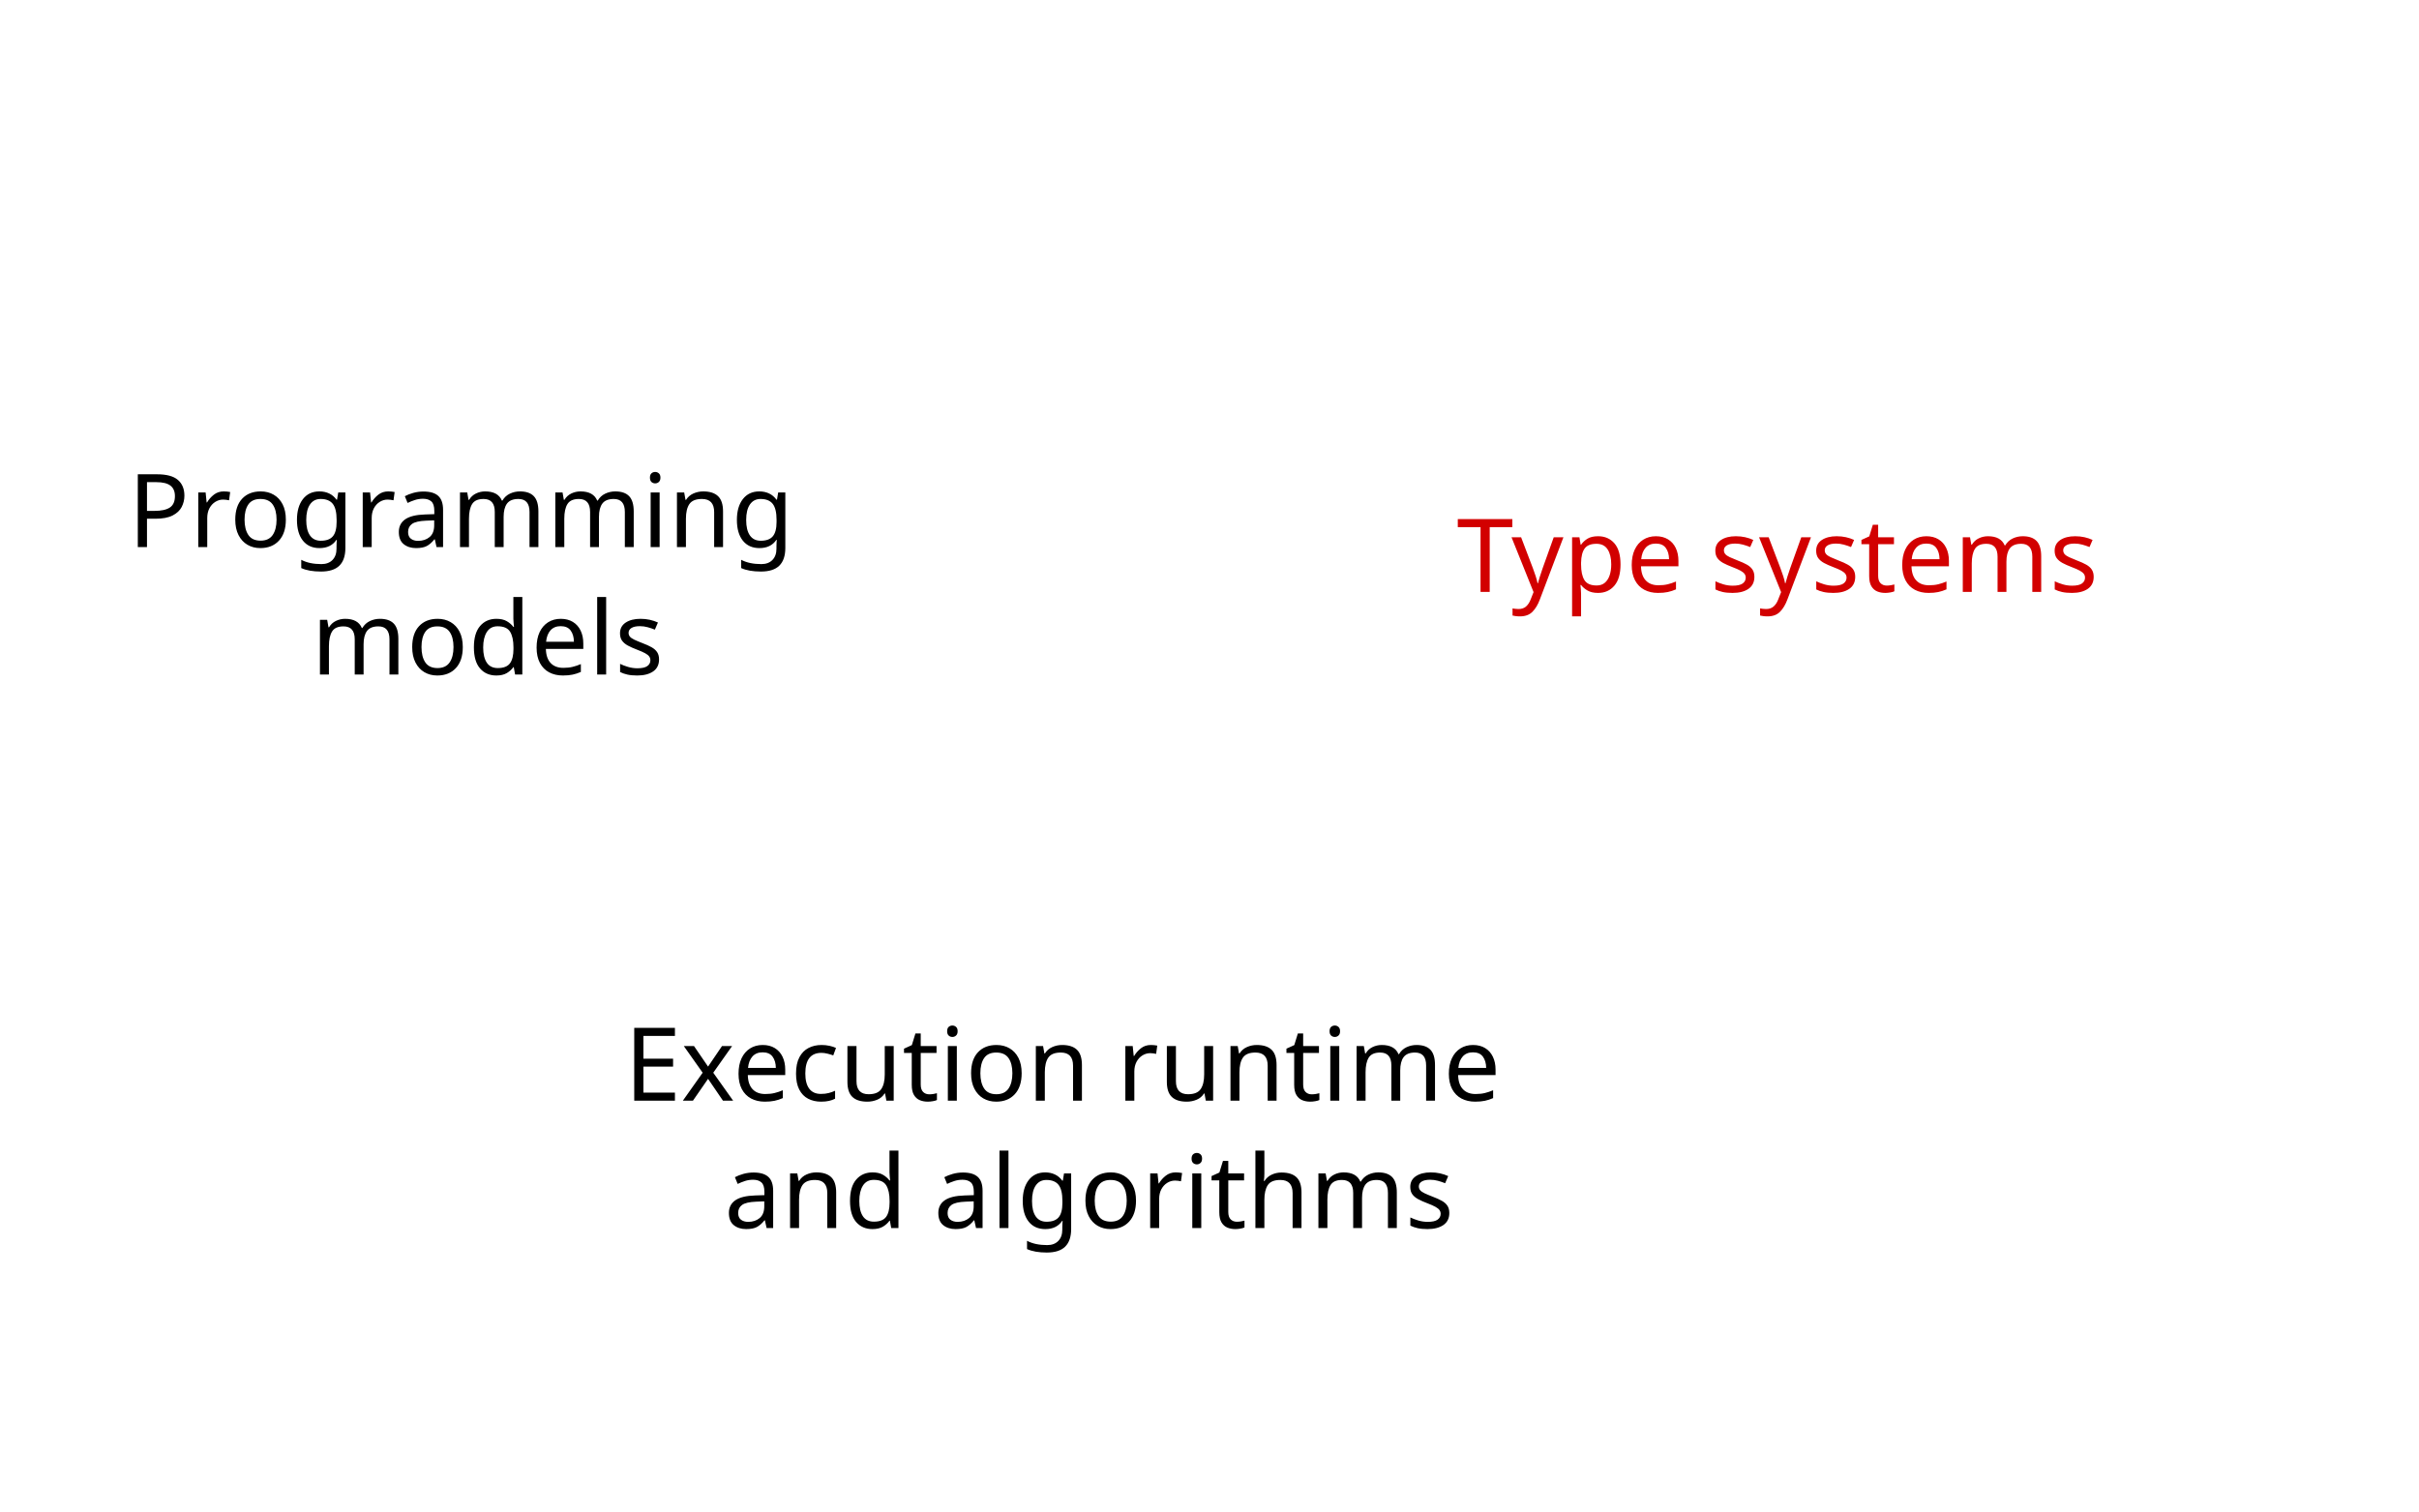
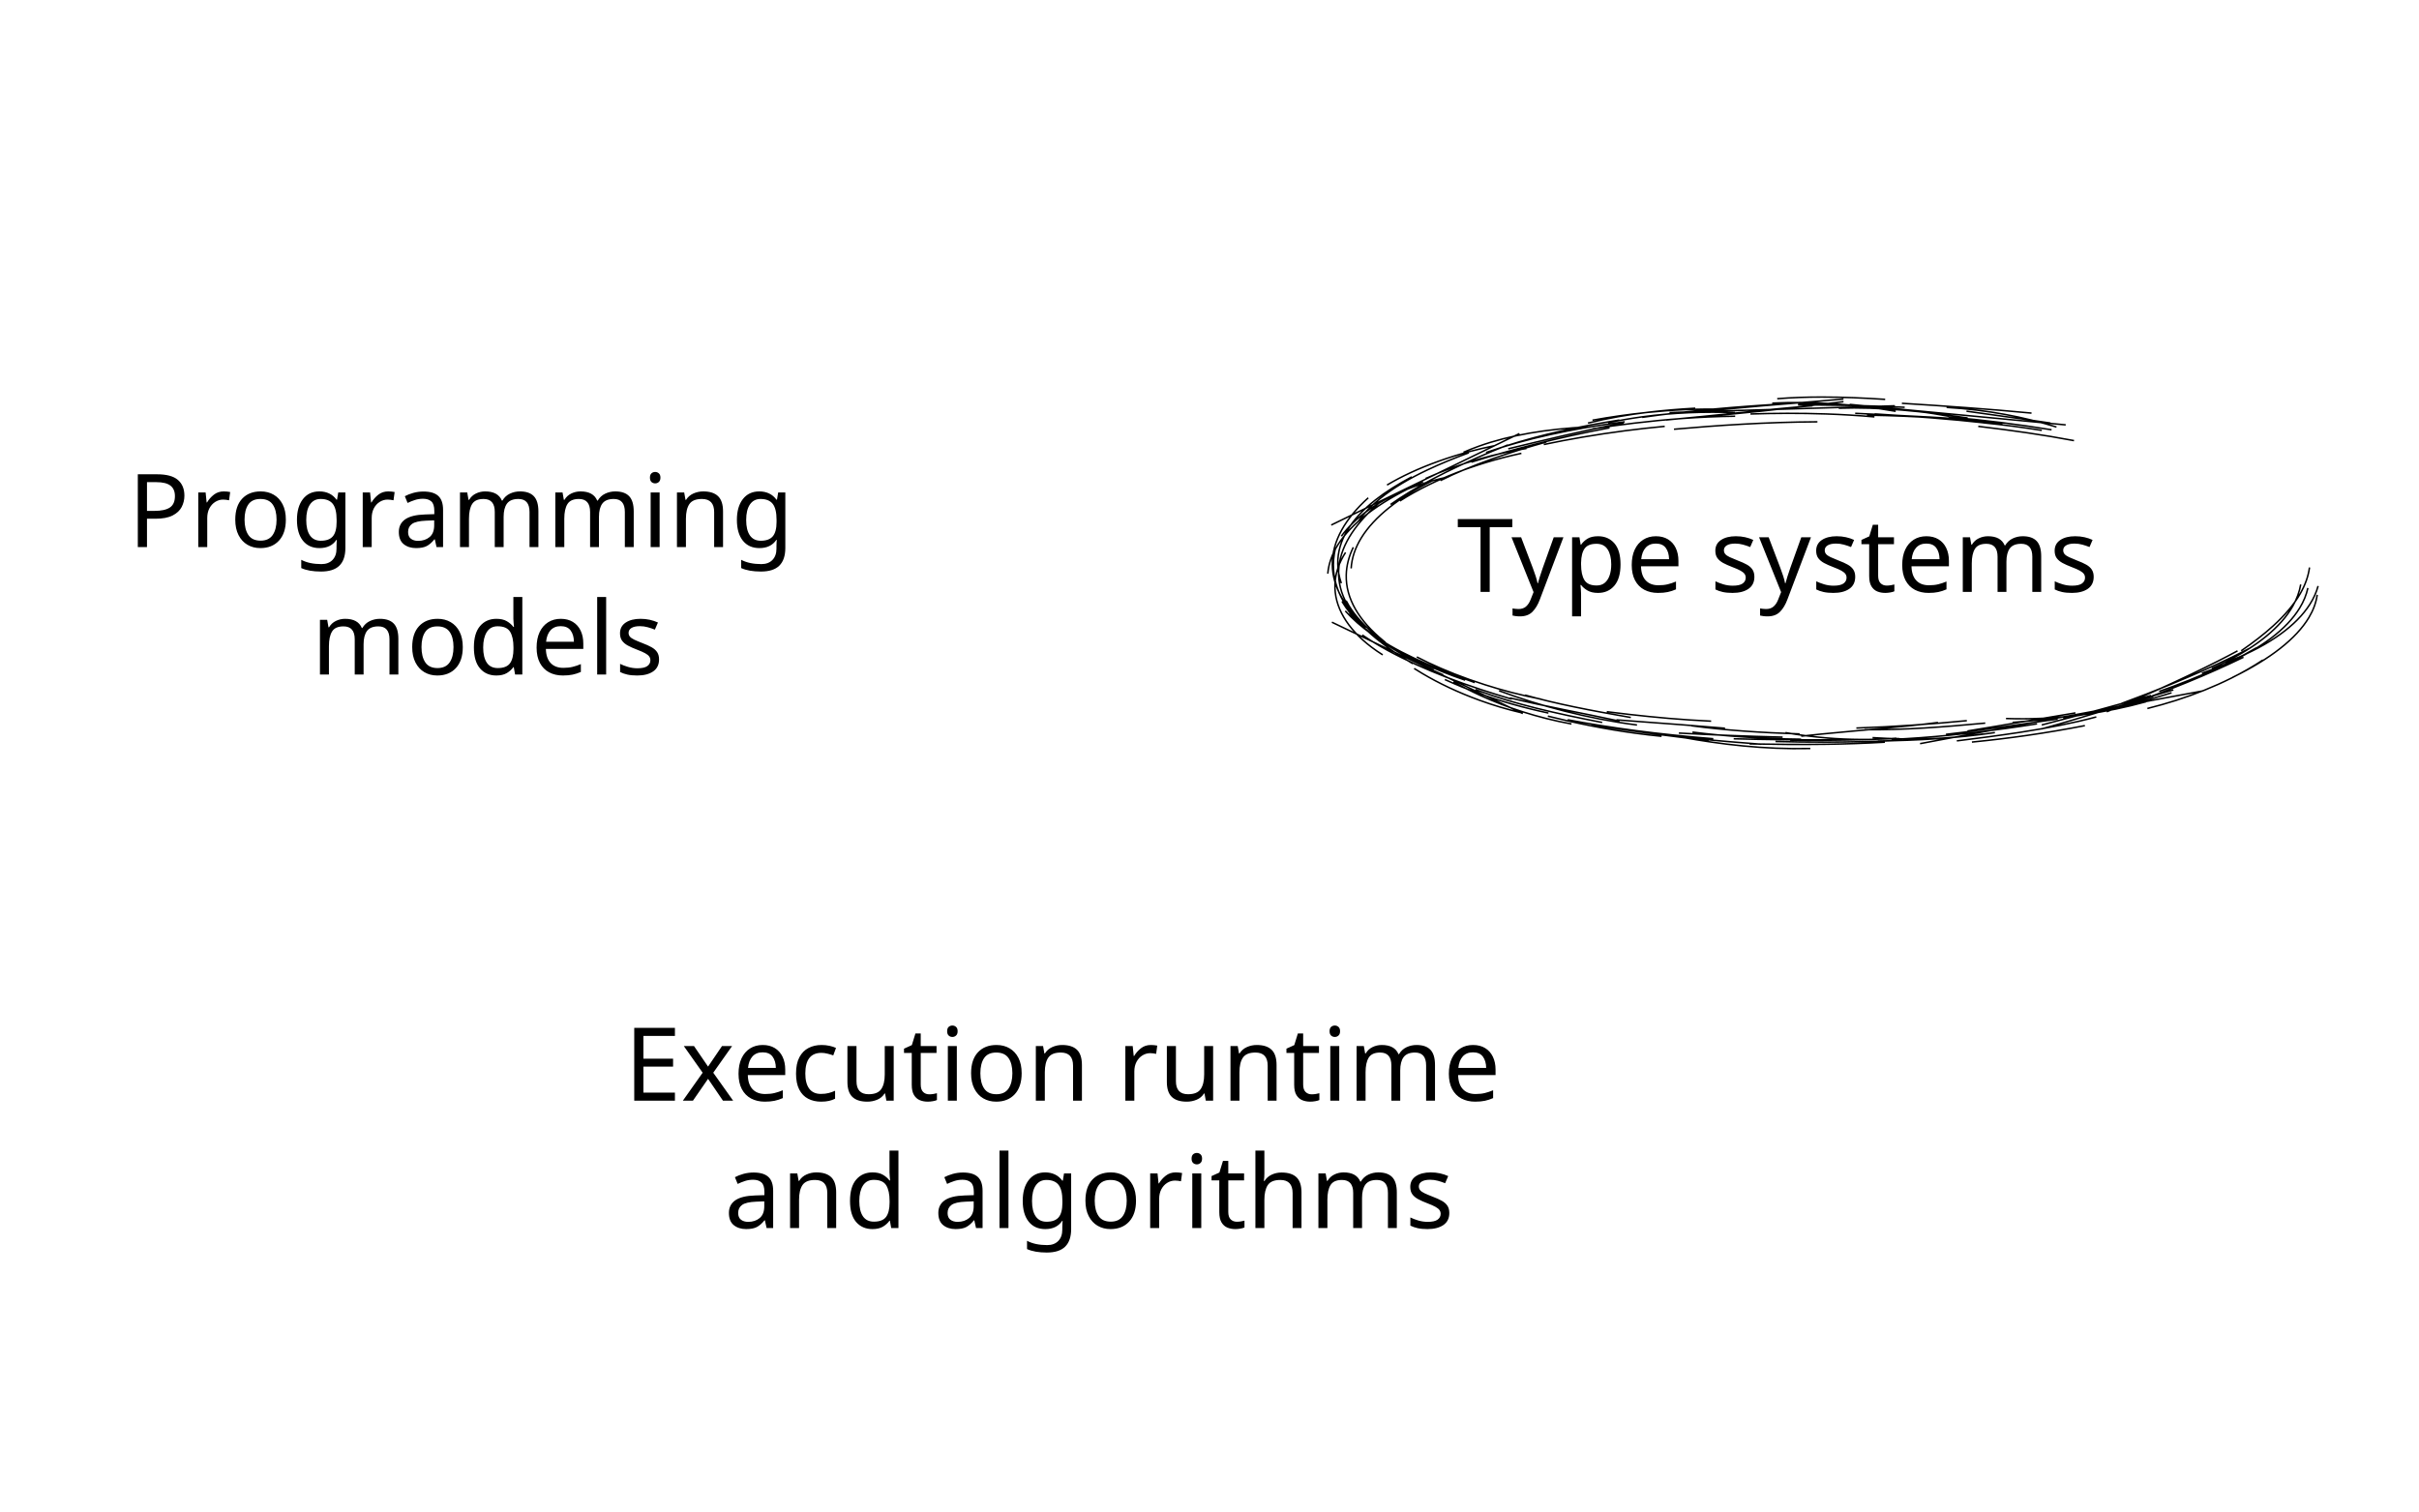
<svg xmlns="http://www.w3.org/2000/svg" width="1600" height="1000" id="svg2" version="1.1">
  <defs id="defs4">
    <marker orient="auto" refY="0" refX="0" id="TriangleOutL" style="overflow:visible">
      <path id="path3903" d="m 5.77,0 -8.65,5 0,-10 8.65,5 z" style="fill-rule:evenodd;stroke:#000000;stroke-width:1pt" transform="scale(0.8,0.8)" />
    </marker>
    <marker orient="auto" refY="0" refX="0" id="Arrow1Lend" style="overflow:visible">
      <path id="path3764" d="M 0,0 5,-5 -12.5,0 5,5 0,0 z" style="fill-rule:evenodd;stroke:#000000;stroke-width:1pt" transform="matrix(-0.8,0,0,-0.8,-10,0)" />
    </marker>
    <marker orient="auto" refY="0" refX="0" id="Arrow1Mend" style="overflow:visible">
      <path id="path3770" d="M 0,0 5,-5 -12.5,0 5,5 0,0 z" style="fill-rule:evenodd;stroke:#000000;stroke-width:1pt" transform="matrix(-0.4,0,0,-0.4,-4,0)" />
    </marker>
    <marker orient="auto" refY="0" refX="0" id="Arrow1MendU" style="overflow:visible">
      <path id="path4214" d="M 0,0 5,-5 -12.5,0 5,5 0,0 z" style="fill:#373737;fill-rule:evenodd;stroke:#373737;stroke-width:1pt" transform="matrix(-0.4,0,0,-0.4,-4,0)" />
    </marker>
    <marker orient="auto" refY="0" refX="0" id="Arrow1Mend8" style="overflow:visible">
      <path id="path4217" d="M 0,0 5,-5 -12.5,0 5,5 0,0 z" style="fill:#373737;fill-rule:evenodd;stroke:#373737;stroke-width:1pt" transform="matrix(-0.4,0,0,-0.4,-4,0)" />
    </marker>
    <marker orient="auto" refY="0" refX="0" id="Arrow1MendO" style="overflow:visible">
      <path id="path4220" d="M 0,0 5,-5 -12.5,0 5,5 0,0 z" style="fill:#373737;fill-rule:evenodd;stroke:#373737;stroke-width:1pt" transform="matrix(-0.4,0,0,-0.4,-4,0)" />
    </marker>
    <marker orient="auto" refY="0" refX="0" id="Arrow1MendP" style="overflow:visible">
      <path id="path4223" d="M 0,0 5,-5 -12.5,0 5,5 0,0 z" style="fill:#373737;fill-rule:evenodd;stroke:#373737;stroke-width:1pt" transform="matrix(-0.4,0,0,-0.4,-4,0)" />
    </marker>
    <marker orient="auto" refY="0" refX="0" id="Arrow1Mendm" style="overflow:visible">
      <path id="path4226" d="M 0,0 5,-5 -12.5,0 5,5 0,0 z" style="fill:#373737;fill-rule:evenodd;stroke:#373737;stroke-width:1pt" transform="matrix(-0.4,0,0,-0.4,-4,0)" />
    </marker>
    <marker orient="auto" refY="0" refX="0" id="Arrow1MendUk" style="overflow:visible">
      <path id="path4274" d="M 0,0 5,-5 -12.5,0 5,5 0,0 z" style="fill:#585858;fill-rule:evenodd;stroke:#585858;stroke-width:1pt" transform="matrix(-0.4,0,0,-0.4,-4,0)" />
    </marker>
    <marker orient="auto" refY="0" refX="0" id="Arrow1Mend8H" style="overflow:visible">
      <path id="path4277" d="M 0,0 5,-5 -12.5,0 5,5 0,0 z" style="fill:#585858;fill-rule:evenodd;stroke:#585858;stroke-width:1pt" transform="matrix(-0.4,0,0,-0.4,-4,0)" />
    </marker>
    <marker orient="auto" refY="0" refX="0" id="Arrow1MendOg" style="overflow:visible">
      <path id="path4280" d="M 0,0 5,-5 -12.5,0 5,5 0,0 z" style="fill:#585858;fill-rule:evenodd;stroke:#585858;stroke-width:1pt" transform="matrix(-0.4,0,0,-0.4,-4,0)" />
    </marker>
    <marker orient="auto" refY="0" refX="0" id="Arrow1MendP6" style="overflow:visible">
      <path id="path4283" d="M 0,0 5,-5 -12.5,0 5,5 0,0 z" style="fill:#585858;fill-rule:evenodd;stroke:#585858;stroke-width:1pt" transform="matrix(-0.4,0,0,-0.4,-4,0)" />
    </marker>
    <marker orient="auto" refY="0" refX="0" id="Arrow1MendmO" style="overflow:visible">
      <path id="path4286" d="M 0,0 5,-5 -12.5,0 5,5 0,0 z" style="fill:#585858;fill-rule:evenodd;stroke:#585858;stroke-width:1pt" transform="matrix(-0.4,0,0,-0.4,-4,0)" />
    </marker>
  </defs>
  <g id="layer1" transform="translate(0,-52.36218)">
    <g id="g7736" transform="matrix(0.6536509,-0.7567962,0.7567962,0.6536509,-2709.909,445.4649)" />
    <text xml:space="preserve" style="font-size:67.437px;font-style:normal;font-variant:normal;font-weight:normal;font-stretch:normal;line-height:125%;letter-spacing:0px;word-spacing:0px;fill:#000000;fill-opacity:1;stroke:none;font-family:Serif;-inkscape-font-specification:Serif" x="764.169" y="780.539" id="text8362">
      <tspan x="764.169" y="780.539" style="font-style:normal;font-variant:normal;font-weight:normal;font-stretch:normal;text-align:center;text-anchor:middle;font-family:Sketch Block;-inkscape-font-specification:Sketch Block" id="tspan8467">Execution runtime</tspan>
      <tspan x="764.169" y="864.835" style="font-style:normal;font-variant:normal;font-weight:normal;font-stretch:normal;text-align:center;text-anchor:middle;font-family:Sketch Block;-inkscape-font-specification:Sketch Block" id="tspan10681">and algorithms</tspan>
    </text>
    <text id="text8368" y="414.299" x="366.257" style="font-size:67.437px;font-style:normal;font-variant:normal;font-weight:normal;font-stretch:normal;line-height:125%;letter-spacing:0px;word-spacing:0px;fill:#000000;fill-opacity:1;stroke:none;font-family:Serif;-inkscape-font-specification:Serif" xml:space="preserve">
      <tspan style="font-style:normal;font-variant:normal;font-weight:normal;font-stretch:normal;text-align:center;text-anchor:middle;font-family:Sketch Block;-inkscape-font-specification:Sketch Block" y="414.299" x="366.257" id="tspan8445">Programming</tspan>
      <tspan style="font-style:normal;font-variant:normal;font-weight:normal;font-stretch:normal;text-align:center;text-anchor:middle;font-family:Sketch Block;-inkscape-font-specification:Sketch Block" y="498.595" x="366.257" id="tspan8465">models</tspan>
    </text>
-     <text id="text9743" y="443.956" x="1219.546" style="font-size:67.437px;font-style:normal;font-variant:normal;font-weight:normal;font-stretch:normal;line-height:125%;letter-spacing:0px;word-spacing:0px;fill:#d20000;fill-opacity:1;stroke:none;font-family:Serif;-inkscape-font-specification:Serif" xml:space="preserve">
-       <tspan id="tspan9745" style="font-style:normal;font-variant:normal;font-weight:normal;font-stretch:normal;text-align:center;text-anchor:middle;font-family:Sketch Block;-inkscape-font-specification:Sketch Block;fill:#d20000;fill-opacity:1" y="443.956" x="1219.546">Type systems</tspan>
+     <text id="text9743" y="443.956" x="1219.546" style="font-size:67.437px;font-style:normal;font-variant:normal;font-weight:normal;font-stretch:normal;line-height:125%;letter-spacing:0px;word-spacing:0px;fill:#000000;fill-opacity:1;stroke:none;font-family:Serif;-inkscape-font-specification:Serif" xml:space="preserve">
+       <tspan id="tspan9745" style="font-style:normal;font-variant:normal;font-weight:normal;font-stretch:normal;text-align:center;text-anchor:middle;font-family:Sketch Block;-inkscape-font-specification:Sketch Block;fill:#000000;fill-opacity:1" y="443.956" x="1219.546">Type systems</tspan>
    </text>
+     <path style="fill:none;stroke:#000000;stroke-width:1;stroke-linecap:butt;stroke-miterlimit:4;stroke-opacity:1;stroke-dasharray:none;stroke-dashoffset:0" id="path11525" d="m 1535.491,353.944 c -0.68,5.081 -2.546,10.115 -5.516,15.067 -4.182,6.973 -10.561,13.79 -18.939,20.368 -8.378,6.578 -18.767,12.925 -30.817,18.831 -0.24,0.118 -0.481,0.235 -0.722,0.352 m 15.811,-19.593 c -5.115,3.014 -10.601,5.977 -16.419,8.884 -11.542,5.765 -24.385,11.315 -38.335,16.524 -3.133,1.17 -6.323,2.322 -9.568,3.454 m 8.188,0.886 c -1.597,0.509 -3.204,1.013 -4.82,1.51 -10.378,3.191 -21.123,6.118 -32.253,8.678 -11.13,2.56 -22.643,4.752 -34.653,6.439 m 21.927,-0.628 c -15.427,4.151 -32.464,7.425 -50.374,10.178 -13.617,2.093 -27.729,3.892 -41.868,5.658 m 18.819,-11.754 c -13.756,1.305 -27.242,2.451 -40.508,3.249 -13.266,0.798 -26.313,1.245 -39.266,1.101 m 21.023,5.647 c -15.817,1.188 -31.154,1.068 -46.173,-0.185 -9.377,-0.783 -18.434,-1.987 -27.247,-3.516 m 10.361,4.345 c -26.493,-0.307 -50.048,-1.935 -71.868,-4.695 m 21.517,-2.56 c -18.859,-1.624 -38.022,-3.006 -56.815,-4.403 -5.026,-0.374 -10.025,-0.748 -14.988,-1.128 m 13.609,3.402 c -0.174,-0.022 -0.348,-0.044 -0.522,-0.067 -16.062,-2.058 -31.996,-5.213 -47.269,-9.088 -15.273,-3.876 -29.885,-8.472 -43.449,-13.507 m 27.774,5.562 c -13.614,-2.669 -26.009,-5.987 -37.304,-9.599 -14.12,-4.515 -26.526,-9.481 -37.288,-14.57 -2.63,-1.244 -5.161,-2.497 -7.593,-3.757 m 17.449,11.863 c -4.673,-2.035 -9.212,-4.168 -13.571,-6.382 -11.297,-5.739 -21.364,-12.022 -29.644,-18.656 -8.28,-6.634 -14.784,-13.622 -19.189,-20.848 -0.656,-1.076 -1.265,-2.157 -1.828,-3.243 m 7.184,11.103 c -3.926,-4.05 -7.234,-8.311 -9.815,-12.723 -4.14,-7.08 -6.398,-14.54 -6.462,-22.258 -0.064,-7.718 2.059,-15.335 6.183,-22.805 4.009,-7.261 9.9,-14.391 17.576,-21.326 m -17.783,25.382 c 4.509,-6.204 10.581,-12.068 18.101,-17.407 8.429,-5.985 18.667,-11.314 30.69,-15.627 6.84,-2.454 14.261,-4.577 22.296,-6.291 m -15.353,1.16 c 10.6,-4.797 22.74,-9.283 36.028,-13.053 9.703,-2.752 20.013,-5.117 30.69,-6.824 m -13.284,-1.777 c 11.603,-3.722 23.708,-6.951 36.2,-9.752 12.492,-2.802 25.371,-5.175 38.545,-7.273 m -17.789,5.868 c 8.777,-1.374 17.987,-2.667 27.592,-3.815 20.596,-2.463 43.027,-4.283 66.746,-4.578 m -25.653,0.533 c 14.139,-1.024 28.44,-2.36 42.968,-3.899 14.528,-1.54 29.284,-3.284 44.375,-5.073 3.326,-0.394 6.654,-0.788 9.984,-1.18 m -29.997,1.259 c 6.117,0.029 12.291,0.124 18.523,0.301 27.129,0.772 54.339,3.136 81.152,8.102 m -31.056,-8.588 c 28.333,1.77 57.137,3.73 85.732,6.486 m -31.916,6.41 c 13.205,1.317 26.083,3.033 38.732,5.011 m 175.977,104.286 c -0.977,4.544 -2.821,9 -5.48,13.34 -4.263,6.958 -10.622,13.623 -18.875,19.848 -8.253,6.225 -18.405,12.012 -30.21,17.15 -4.903,2.134 -10.091,4.154 -15.541,6.042 m 27.516,-10.562 c -2.925,1.423 -5.941,2.855 -9.044,4.293 -11.756,5.451 -24.737,11.039 -38.768,16.542 -12.93,5.07 -26.75,10.069 -41.514,14.491 m 24.801,-5.864 c -12.777,3.549 -26.468,6.457 -40.939,8.436 -14.471,1.979 -29.723,3.026 -45.608,2.783 -1.997,-0.031 -4.004,-0.082 -6.02,-0.154 m 20.563,3.525 c -6.852,1.085 -13.756,2.116 -20.709,3.083 -24.527,3.411 -49.63,6.046 -75.604,7.236 m 30.785,-11.212 c -11.958,1.549 -24.507,2.81 -37.477,4.007 -12.969,1.197 -26.358,2.331 -39.956,3.675 -4.371,0.432 -8.723,0.882 -13.05,1.358 m 27.979,2.328 c -3.861,0.039 -7.734,0.067 -11.62,0.085 -20.791,0.094 -41.06,-0.122 -61.019,-0.681 m 18.331,3.614 c -13.948,-1.087 -27.695,-2.167 -41.07,-3.455 -13.375,-1.288 -26.376,-2.785 -38.861,-4.652 -2.011,-0.301 -4.008,-0.611 -5.992,-0.931 m 19.887,3.784 c -5.824,-0.572 -11.523,-1.244 -17.113,-2.002 -20.654,-2.8 -39.859,-6.761 -58.097,-11.344 m 15.651,5.2 c -22.546,-4.13 -42.705,-10.838 -60.297,-18.874 -6.26,-2.859 -12.194,-5.891 -17.795,-9.053 m 14.094,0.534 c -0.349,-0.126 -0.697,-0.252 -1.045,-0.377 -14.903,-5.393 -27.964,-10.551 -39.286,-15.891 -11.322,-5.34 -20.903,-10.858 -28.681,-16.721 -5.517,-4.159 -10.123,-8.486 -13.758,-12.985 m 21.879,27.625 c -2.606,-1.633 -5.056,-3.32 -7.348,-5.052 -8.186,-6.184 -14.374,-12.929 -18.463,-19.972 -4.089,-7.044 -6.078,-14.396 -5.753,-21.918 0.308,-7.131 2.687,-14.102 6.996,-20.793 m 3.708,10.557 c 0.387,-6.865 2.653,-13.585 6.634,-20.09 4.306,-7.037 10.614,-13.825 18.708,-20.268 7.762,-6.179 17.165,-12.043 28.05,-17.473 m -21.16,13.216 c 5.94,-3.799 12.405,-7.408 19.316,-10.787 11.385,-5.565 23.975,-10.505 37.525,-14.633 7.546,-2.299 15.393,-4.345 23.521,-6.109 m -23.36,-0.535 c 12.988,-4.554 27.296,-8.536 42.681,-11.921 15.385,-3.385 31.848,-6.173 49.038,-8.413 m -21.316,-1.061 c 11.956,-2.139 23.986,-3.88 36.182,-5.13 16.574,-1.699 33.444,-2.491 51.072,-2.107 m -33.361,13.232 c 14.423,-1.291 29.637,-2.462 45.503,-3.345 15.865,-0.883 32.381,-1.477 49.371,-1.566 m -26.584,-15.278 c 9.528,-0.775 19.444,-1.111 29.624,-1.109 13.827,0.002 27.876,0.626 41.766,1.536 m -12.056,10.431 c 34.745,0.604 63.864,2.809 89.611,5.79 m -15.976,1.637 c 22.334,2.629 43.248,5.635 63.327,9.437 m 155.76,83.928 c -0.78,5.815 -2.837,11.546 -6.053,17.185 -4.154,7.283 -10.239,14.412 -17.945,21.428 -6.101,5.554 -13.216,11.039 -21.177,16.51 m 14.354,6.077 c -6.485,4.284 -13.51,8.31 -20.966,12.032 -11.3,5.641 -23.572,10.576 -36.632,14.736 -6.092,1.94 -12.36,3.714 -18.81,5.325 m 17.187,-12.312 c -0.452,0.131 -0.904,0.263 -1.357,0.395 -13.367,3.898 -27.28,8.103 -41.616,12.448 -14.335,4.345 -29.091,8.832 -44.324,13.026 m 28.759,-2.226 c -12.468,2.435 -25.343,4.623 -38.61,6.527 -11.721,1.682 -23.748,3.143 -36.09,4.353 m 15.183,-6.278 c -12.633,1.877 -25.301,3.179 -38.146,4.051 -12.845,0.872 -25.869,1.313 -39.273,1.523 m 13.968,-1.633 c -16.181,0.591 -32.035,1.025 -47.895,1.16 -8.167,0.07 -16.195,0.058 -24.14,-0.052 m 13.409,5.492 c -15.437,0.355 -30.259,-0.342 -44.47,-1.709 -14.21,-1.367 -27.808,-3.404 -40.796,-5.793 m 21.096,1.027 c -17.718,-1.417 -34.798,-3.204 -51.086,-5.338 -15.865,-2.079 -30.979,-4.488 -45.214,-7.209 m 22.788,1.79 c -15.358,-2.973 -29.999,-6.053 -43.551,-9.443 -13.553,-3.39 -26.017,-7.088 -37.173,-11.194 -1.032,-0.38 -2.054,-0.764 -3.064,-1.15 m 23.977,6.344 c -7.069,-2.07 -14.019,-4.229 -20.808,-6.481 -15.17,-5.031 -29.527,-10.524 -42.577,-16.457 -13.05,-5.933 -24.789,-12.302 -34.773,-19.034 -0.24,-0.162 -0.48,-0.325 -0.718,-0.487 m 33.449,19.037 c -8.874,-5.266 -17.058,-10.801 -24.131,-16.603 -8.38,-6.874 -15.198,-14.118 -20.018,-21.666 -4.82,-7.547 -7.649,-15.388 -8.266,-23.522 -0.37,-4.872 0.06,-9.714 1.232,-14.543 m 3.895,23.104 c -1.489,-4.283 -2.279,-8.587 -2.34,-12.916 -0.107,-7.653 2.07,-15.025 6.284,-22.065 4.214,-7.04 10.469,-13.739 18.492,-20.054 6.836,-5.382 14.957,-10.482 24.14,-15.362 m -14.008,18.269 c 7.78,-5.557 16.984,-11.095 27.485,-16.65 11.716,-6.198 25.044,-12.426 39.894,-18.608 3.325,-1.384 6.726,-2.765 10.204,-4.141 m -29.355,4.879 c 3.251,-1.426 6.621,-2.764 10.107,-4.011 10.257,-3.671 21.519,-6.549 33.597,-8.655 12.077,-2.106 24.97,-3.438 38.376,-4.143 m -28.942,11.656 c 16.52,-3.482 34.408,-6.583 53.627,-9.079 8.521,-1.107 17.304,-2.093 26.347,-2.933 m -14.91,-5.951 c 30.536,-4.343 62.404,-7.131 94.793,-8.964 m -23.166,6.737 c 15.662,-0.522 32.521,-0.63 50.038,-0.022 10.618,0.368 21.322,1 31.956,1.948 m -23.621,-5.746 c 27.032,-0.953 56.211,2.118 85.273,6.467 m -13.934,-7.002 c 27.218,1.615 51.478,6.384 72.692,12.994 m 161.539,104.166 c -0.838,4.875 -2.602,9.629 -5.21,14.237 -3.994,7.055 -9.972,13.764 -17.574,19.998 -7.602,6.234 -16.834,11.989 -27.161,17.155 -2.869,1.435 -5.821,2.825 -8.842,4.169 m 25.549,-13.663 c -3.775,1.989 -7.732,3.99 -11.869,6.007 -12.03,5.867 -25.552,11.887 -40.685,18.097 -10.125,4.155 -20.978,8.393 -32.687,12.675 m 20.978,-4.543 c -13.172,4.239 -27.726,7.872 -43.37,10.77 -15.644,2.897 -32.379,5.058 -49.751,6.362 m 29.886,-2.242 c -9.14,1.27 -18.378,2.616 -27.702,3.963 -15.172,2.192 -30.569,4.4 -46.214,6.16 m 13.826,-9.055 c -23.949,2.322 -48.102,4.027 -73.081,4.88 m 18.863,9.365 c -13.013,0.752 -25.722,1.176 -38.285,1.37 -17.821,0.274 -34.682,0.084 -51.175,-0.237 m 21.813,-4.473 c -25.357,-0.632 -48.099,-1.57 -68.619,-2.692 m 19.702,5.132 c -13.968,-1.821 -27.605,-3.461 -40.889,-5.214 -12.553,-1.657 -24.791,-3.414 -36.679,-5.451 m 18.667,-2.369 c -12.27,-2.683 -24.679,-5.13 -36.879,-7.613 -12.2,-2.483 -24.191,-5.001 -35.694,-7.738 m 8.228,9.954 c -9.904,-2.294 -19.395,-5.167 -28.325,-8.418 -14.182,-5.162 -26.938,-11.259 -37.896,-17.763 -1.822,-1.081 -3.594,-2.174 -5.316,-3.278 m 12.918,0.954 c -3.853,-1.694 -7.58,-3.44 -11.168,-5.231 -11.453,-5.719 -21.472,-11.901 -29.693,-18.411 -8.22,-6.51 -14.646,-13.349 -19.012,-20.427 -0.266,-0.431 -0.524,-0.863 -0.774,-1.295 m 15.707,17.452 c -4.294,-4.075 -7.847,-8.303 -10.628,-12.651 -4.544,-7.103 -7.026,-14.518 -7.297,-22.155 -0.271,-7.636 1.683,-15.136 5.542,-22.447 3.859,-7.311 9.627,-14.437 16.883,-21.326 1.569,-1.49 3.208,-2.969 4.91,-4.435 m -14.539,12.951 c 3.679,-5.383 8.645,-10.587 14.861,-15.587 8.258,-6.641 18.74,-12.914 31.268,-18.833 8.233,-3.889 17.346,-7.628 27.225,-11.254 m -18.823,18.399 c 10.223,-5.122 21.645,-9.864 34.172,-14.298 11.135,-3.942 23.144,-7.641 35.962,-11.237 m -25.267,4.505 c 11.689,-2.831 24.08,-5.83 36.919,-8.784 12.839,-2.954 26.126,-5.864 39.537,-8.348 m -10.404,-0.093 c 7.617,-1.607 15.166,-2.91 22.646,-3.93 10.433,-1.423 20.73,-2.296 30.92,-2.723 10.191,-0.427 20.275,-0.409 30.32,-0.094 m -22.533,-0.43 c 12.628,-1.506 26.081,-2.779 40.076,-3.98 13.995,-1.201 28.533,-2.33 43.26,-3.584 3.669,-0.312 7.332,-0.631 10.981,-0.958 m -30.08,3.871 c 5.294,0.036 10.556,0.077 15.795,0.129 18.917,0.19 37.044,0.551 54.775,1.476 m -19.881,4.368 c 24.348,1.497 49.267,3.309 74.364,6.105 m -13.616,-7.902 c 17.929,2.586 36.835,5.01 55.551,7.848 m 177.018,107.807 c -1.121,4.121 -2.94,8.154 -5.428,12.082 -4.442,7.012 -11.012,13.687 -19.601,19.88 -8.588,6.192 -19.195,11.9 -31.773,16.956 -1.56,0.627 -3.15,1.244 -4.77,1.85 m 8.278,-7.851 c -4.075,2.21 -8.379,4.453 -12.887,6.734 -11.325,5.731 -23.94,11.727 -37.422,17.86 -11.526,5.243 -23.686,10.584 -36.2,15.706 m 29.3,-10.775 c -11.237,3.129 -22.895,6.339 -34.944,9.606 -12.05,3.267 -24.491,6.591 -37.363,9.891 m 22.333,-7.987 c -10.45,1.69 -21.84,3.624 -33.999,5.695 -11.827,2.015 -24.382,4.16 -37.439,6.279 m 10.324,1.991 c -11.949,1.738 -23.932,2.749 -36.067,3.115 -12.135,0.365 -24.422,0.085 -37.028,-0.716 m 18.401,1.839 c -15.874,0.683 -32.316,1.098 -49.288,1.138 -11.144,0.027 -22.26,-0.109 -33.322,-0.424 m 15.979,-5 c -25.333,-0.82 -49.555,-2.412 -71.591,-5.407 m 13.04,-3.033 c -19.433,-0.897 -37.244,-2.548 -53.84,-4.436 -5.171,-0.589 -10.223,-1.202 -15.165,-1.828 m 15.864,3.82 c -13.245,-2.299 -25.677,-4.564 -37.325,-6.983 -11.648,-2.419 -22.51,-4.994 -32.606,-7.847 m 15.464,11.91 c -16.772,-3.597 -31.474,-7.827 -44.653,-12.507 -8.582,-3.048 -16.511,-6.288 -23.86,-9.684 m 13.444,0.426 c -10.518,-3.576 -20.478,-7.607 -29.666,-11.921 -12.063,-5.664 -22.793,-11.812 -31.783,-18.235 -7.075,-5.055 -13.072,-10.287 -17.842,-15.646 m 26.519,20.807 c -0.386,-0.307 -0.769,-0.614 -1.147,-0.923 -8.186,-6.672 -14.453,-13.689 -18.641,-20.986 -4.188,-7.297 -6.299,-14.869 -6.115,-22.679 0.146,-6.193 1.731,-12.305 4.666,-18.342 m -16.87,17.432 c 0.537,-6.481 2.784,-12.82 6.632,-18.982 4.475,-7.166 11.117,-14.093 19.822,-20.744 8.705,-6.651 19.477,-13.025 32.246,-19.134 1.403,-0.671 2.831,-1.339 4.282,-2.005 m -23.801,2.269 c 4.734,-2.843 9.984,-5.608 15.725,-8.264 11.427,-5.286 24.821,-10.161 39.768,-14.124 5.05,-1.339 10.275,-2.571 15.649,-3.667 m -15.309,10.888 c 0.56,-0.176 1.123,-0.353 1.69,-0.529 12.056,-3.758 25.722,-7.628 40.774,-11.419 15.053,-3.791 31.494,-7.503 48.893,-10.735 m -14.29,-3.138 c 13.177,-3.245 26.608,-5.592 40.261,-7.23 10.126,-1.215 20.375,-2.043 30.756,-2.613 m -19.3,7.78 c 15.414,-1.377 31.108,-3.032 47.192,-4.704 16.083,-1.672 32.556,-3.359 49.601,-4.683 m -26.625,-1.757 c 13.717,-0.674 27.718,-0.509 42.06,0.518 13.147,0.941 26.351,2.595 39.622,4.895 m -26.803,1.318 c 16.277,0.848 33.072,1.553 49.757,2.507 16.686,0.954 33.258,2.161 49.161,3.957 m -37.197,-4.032 c 22.84,1.902 46.078,4.897 68.161,8.466 m -476.449,63.018 124.482,-60.5 m 218.443,-19.299 142.875,13.545 m -262.062,-8.153 149.073,-4.478 m 203.601,188.632 -186.929,34.887 M 1010.047,432.487 883.782,372.045" transform="translate(-2.828427,91.96016)" />
  </g>
</svg>
